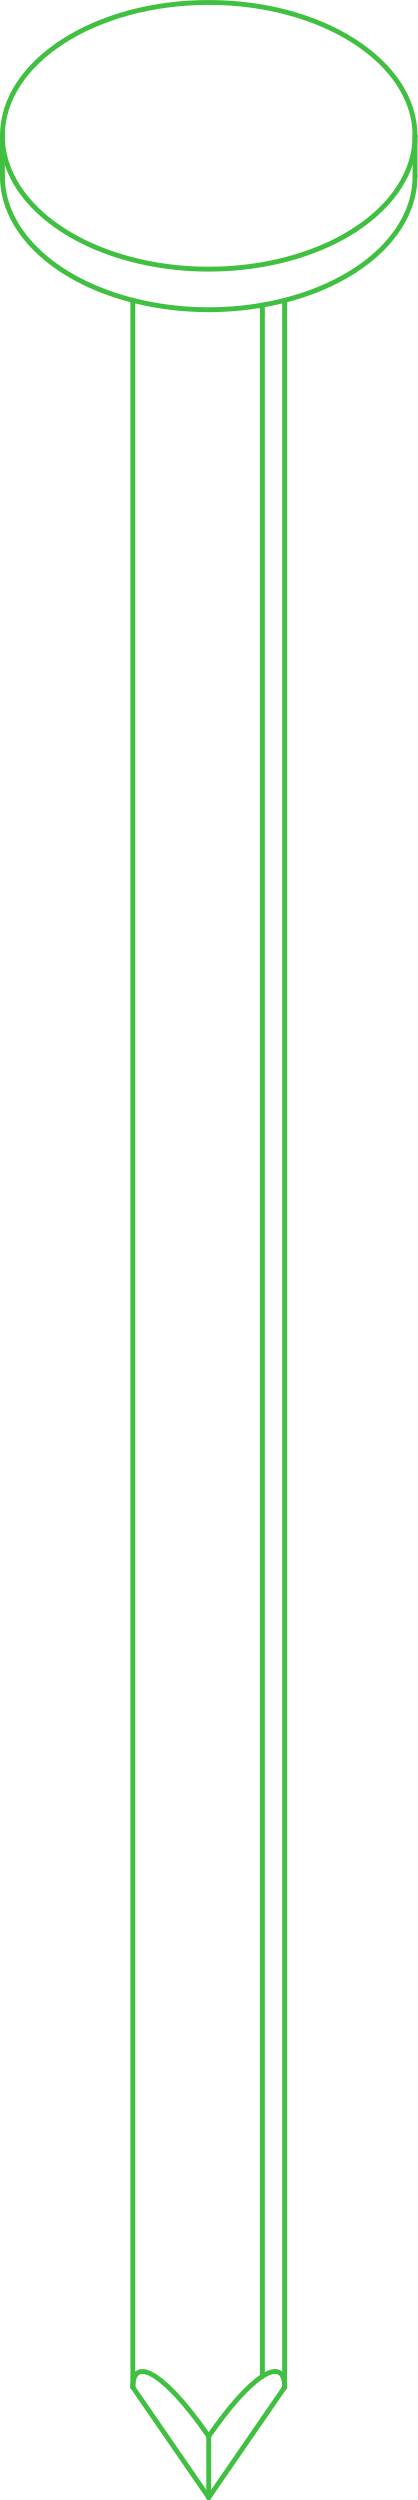
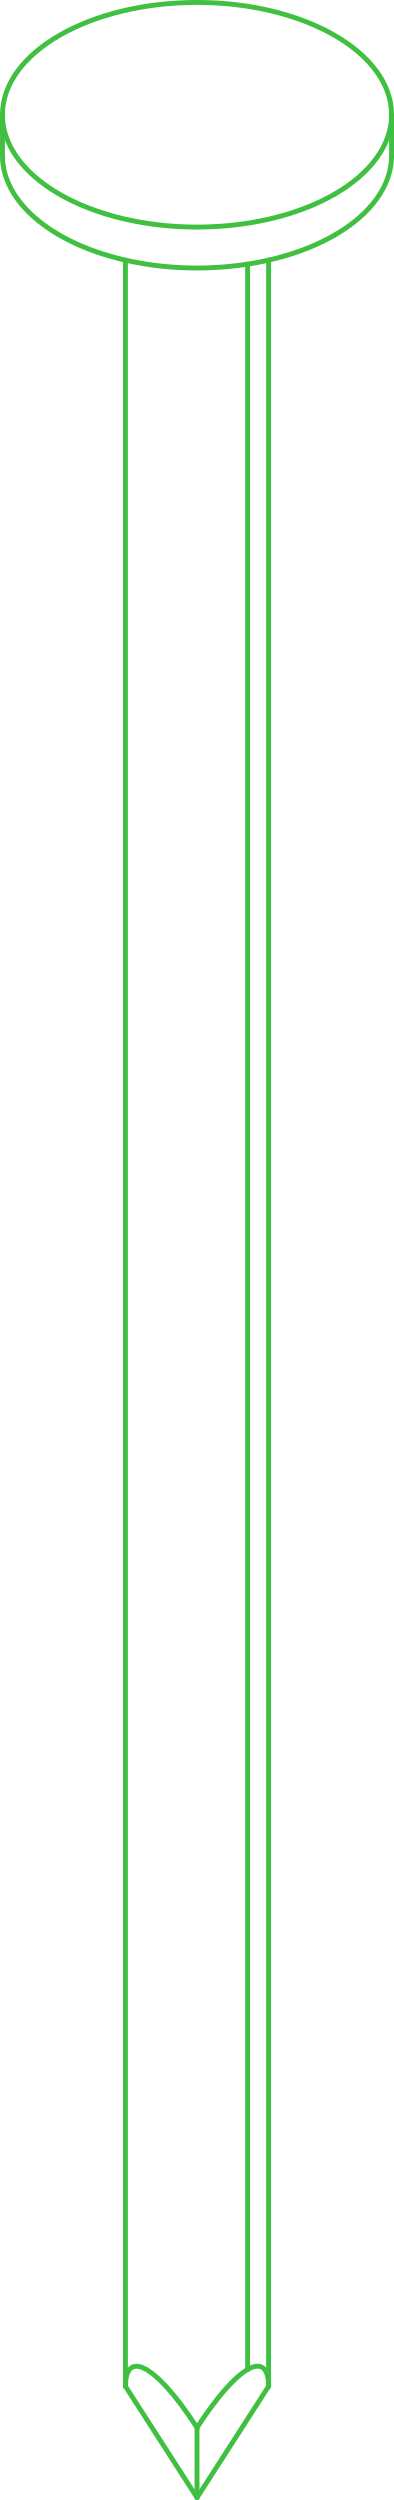
- <svg xmlns="http://www.w3.org/2000/svg" width="85.674mm" height="513.001mm" viewBox="-3.212 -17.789 6.425 38.472" version="1.1">
+ <svg xmlns="http://www.w3.org/2000/svg" width="80.845mm" height="513mm" viewBox="-3.215 -2.541 6.429 40.798" version="1.1">
  <g transform="scale(1,-1)" stroke-linecap="round">
-     <g fill="none" stroke="rgb(64,192,64)" stroke-width="0.075" id="Visible">
-       <path d="M 2.245,14.248 A 3.175,2.052 0.0 0,1 3.175,15.699" />
-       <path d="M 3.175,15.699 A 3.175,2.052 0.0 0,1 -3.175,15.699" />
-       <path d="M -3.175,15.699 A 3.175,2.052 0.0 0,1 2.245,14.248" />
-       <path d="M 2.245,13.624 A 3.175,2.052 0.0 0,1 3.175,15.075" />
-       <path d="M -3.175,15.075 A 3.175,2.052 0.0 0,1 2.245,13.624" />
-       <line x1="0.826" y1="13.094" x2="0.826" y2="-18.779" />
-       <path d="M 0.826,-18.779 C 0.934,-18.71 1.02,-18.688 1.079,-18.717 C 1.138,-18.746 1.168,-18.825 1.168,-18.948" />
-       <path d="M -1.168,-18.948 L -1.161,-18.853 L -1.139,-18.781 L -1.103,-18.732 L -1.053,-18.707 L -0.989,-18.707 L -0.913,-18.731 L -0.826,-18.779 L -0.729,-18.85 L -0.622,-18.944 L -0.507,-19.06 L -0.386,-19.195 L -0.26,-19.349 L -0.131,-19.519 L 0.0,-19.703" />
-       <path d="M 0.0,-19.703 C 0.153,-19.481 0.306,-19.284 0.447,-19.125 C 0.588,-18.968 0.718,-18.849 0.826,-18.779" />
-       <line x1="-1.168" y1="-18.948" x2="0.0" y2="-20.645" />
-       <line x1="0.0" y1="-19.703" x2="0.0" y2="-20.645" />
-       <line x1="0.0" y1="-20.645" x2="1.168" y2="-18.948" />
-       <line x1="3.175" y1="15.075" x2="3.175" y2="15.699" />
-       <line x1="-3.175" y1="15.075" x2="-3.175" y2="15.699" />
-       <line x1="1.168" y1="-18.948" x2="1.168" y2="13.167" />
-       <line x1="-1.168" y1="-18.948" x2="-1.168" y2="13.167" />
+     <g fill="none" stroke="rgb(64,192,64)" stroke-width="0.08" id="Visible">
+       <path d="M 2.245,-0.628 A 3.175,1.833 0.0 0,1 3.175,0.668" />
+       <path d="M 3.175,0.668 A 3.175,1.833 0.0 0,1 -3.175,0.668" />
+       <path d="M -3.175,0.668 A 3.175,1.833 0.0 0,1 2.245,-0.628" />
+       <path d="M 2.245,-1.296 A 3.175,1.833 0.0 0,1 3.175,0.0" />
+       <path d="M -3.175,0.0 A 3.175,1.833 0.0 0,1 2.245,-1.296" />
+       <line x1="0.826" y1="-1.77" x2="0.826" y2="-36.126" />
+       <path d="M 0.826,-36.126 Q 0.872,-36.101 0.913,-36.086 Q 0.933,-36.081 0.953,-36.076 Q 0.99,-36.071 1.023,-36.076 Q 1.054,-36.084 1.079,-36.103 Q 1.104,-36.125 1.123,-36.157 Q 1.14,-36.191 1.152,-36.236 Q 1.162,-36.284 1.167,-36.34 Q 1.167,-36.371 1.168,-36.402" />
+       <path d="M -1.168,-36.402 L -1.161,-36.285 L -1.139,-36.193 L -1.103,-36.127 L -1.053,-36.086 L -0.989,-36.073 L -0.913,-36.086 L -0.826,-36.126 L -0.729,-36.193 L -0.622,-36.285 L -0.507,-36.401 L -0.386,-36.541 L -0.26,-36.701 L -0.131,-36.88 L 0.0,-37.076" />
+       <path d="M 0.0,-37.076 C 0.153,-36.839 0.306,-36.631 0.447,-36.468 C 0.588,-36.306 0.718,-36.19 0.826,-36.126" />
+       <line x1="-1.168" y1="-36.402" x2="0.0" y2="-38.218" />
+       <line x1="0.0" y1="-37.076" x2="0.0" y2="-38.218" />
+       <line x1="0.0" y1="-38.218" x2="1.168" y2="-36.402" />
+       <line x1="3.175" y1="0.0" x2="3.175" y2="0.668" />
+       <line x1="-3.175" y1="0.0" x2="-3.175" y2="0.668" />
+       <line x1="1.168" y1="-36.402" x2="1.168" y2="-1.704" />
+       <line x1="-1.168" y1="-36.402" x2="-1.168" y2="-1.704" />
    </g>
  </g>
</svg>
